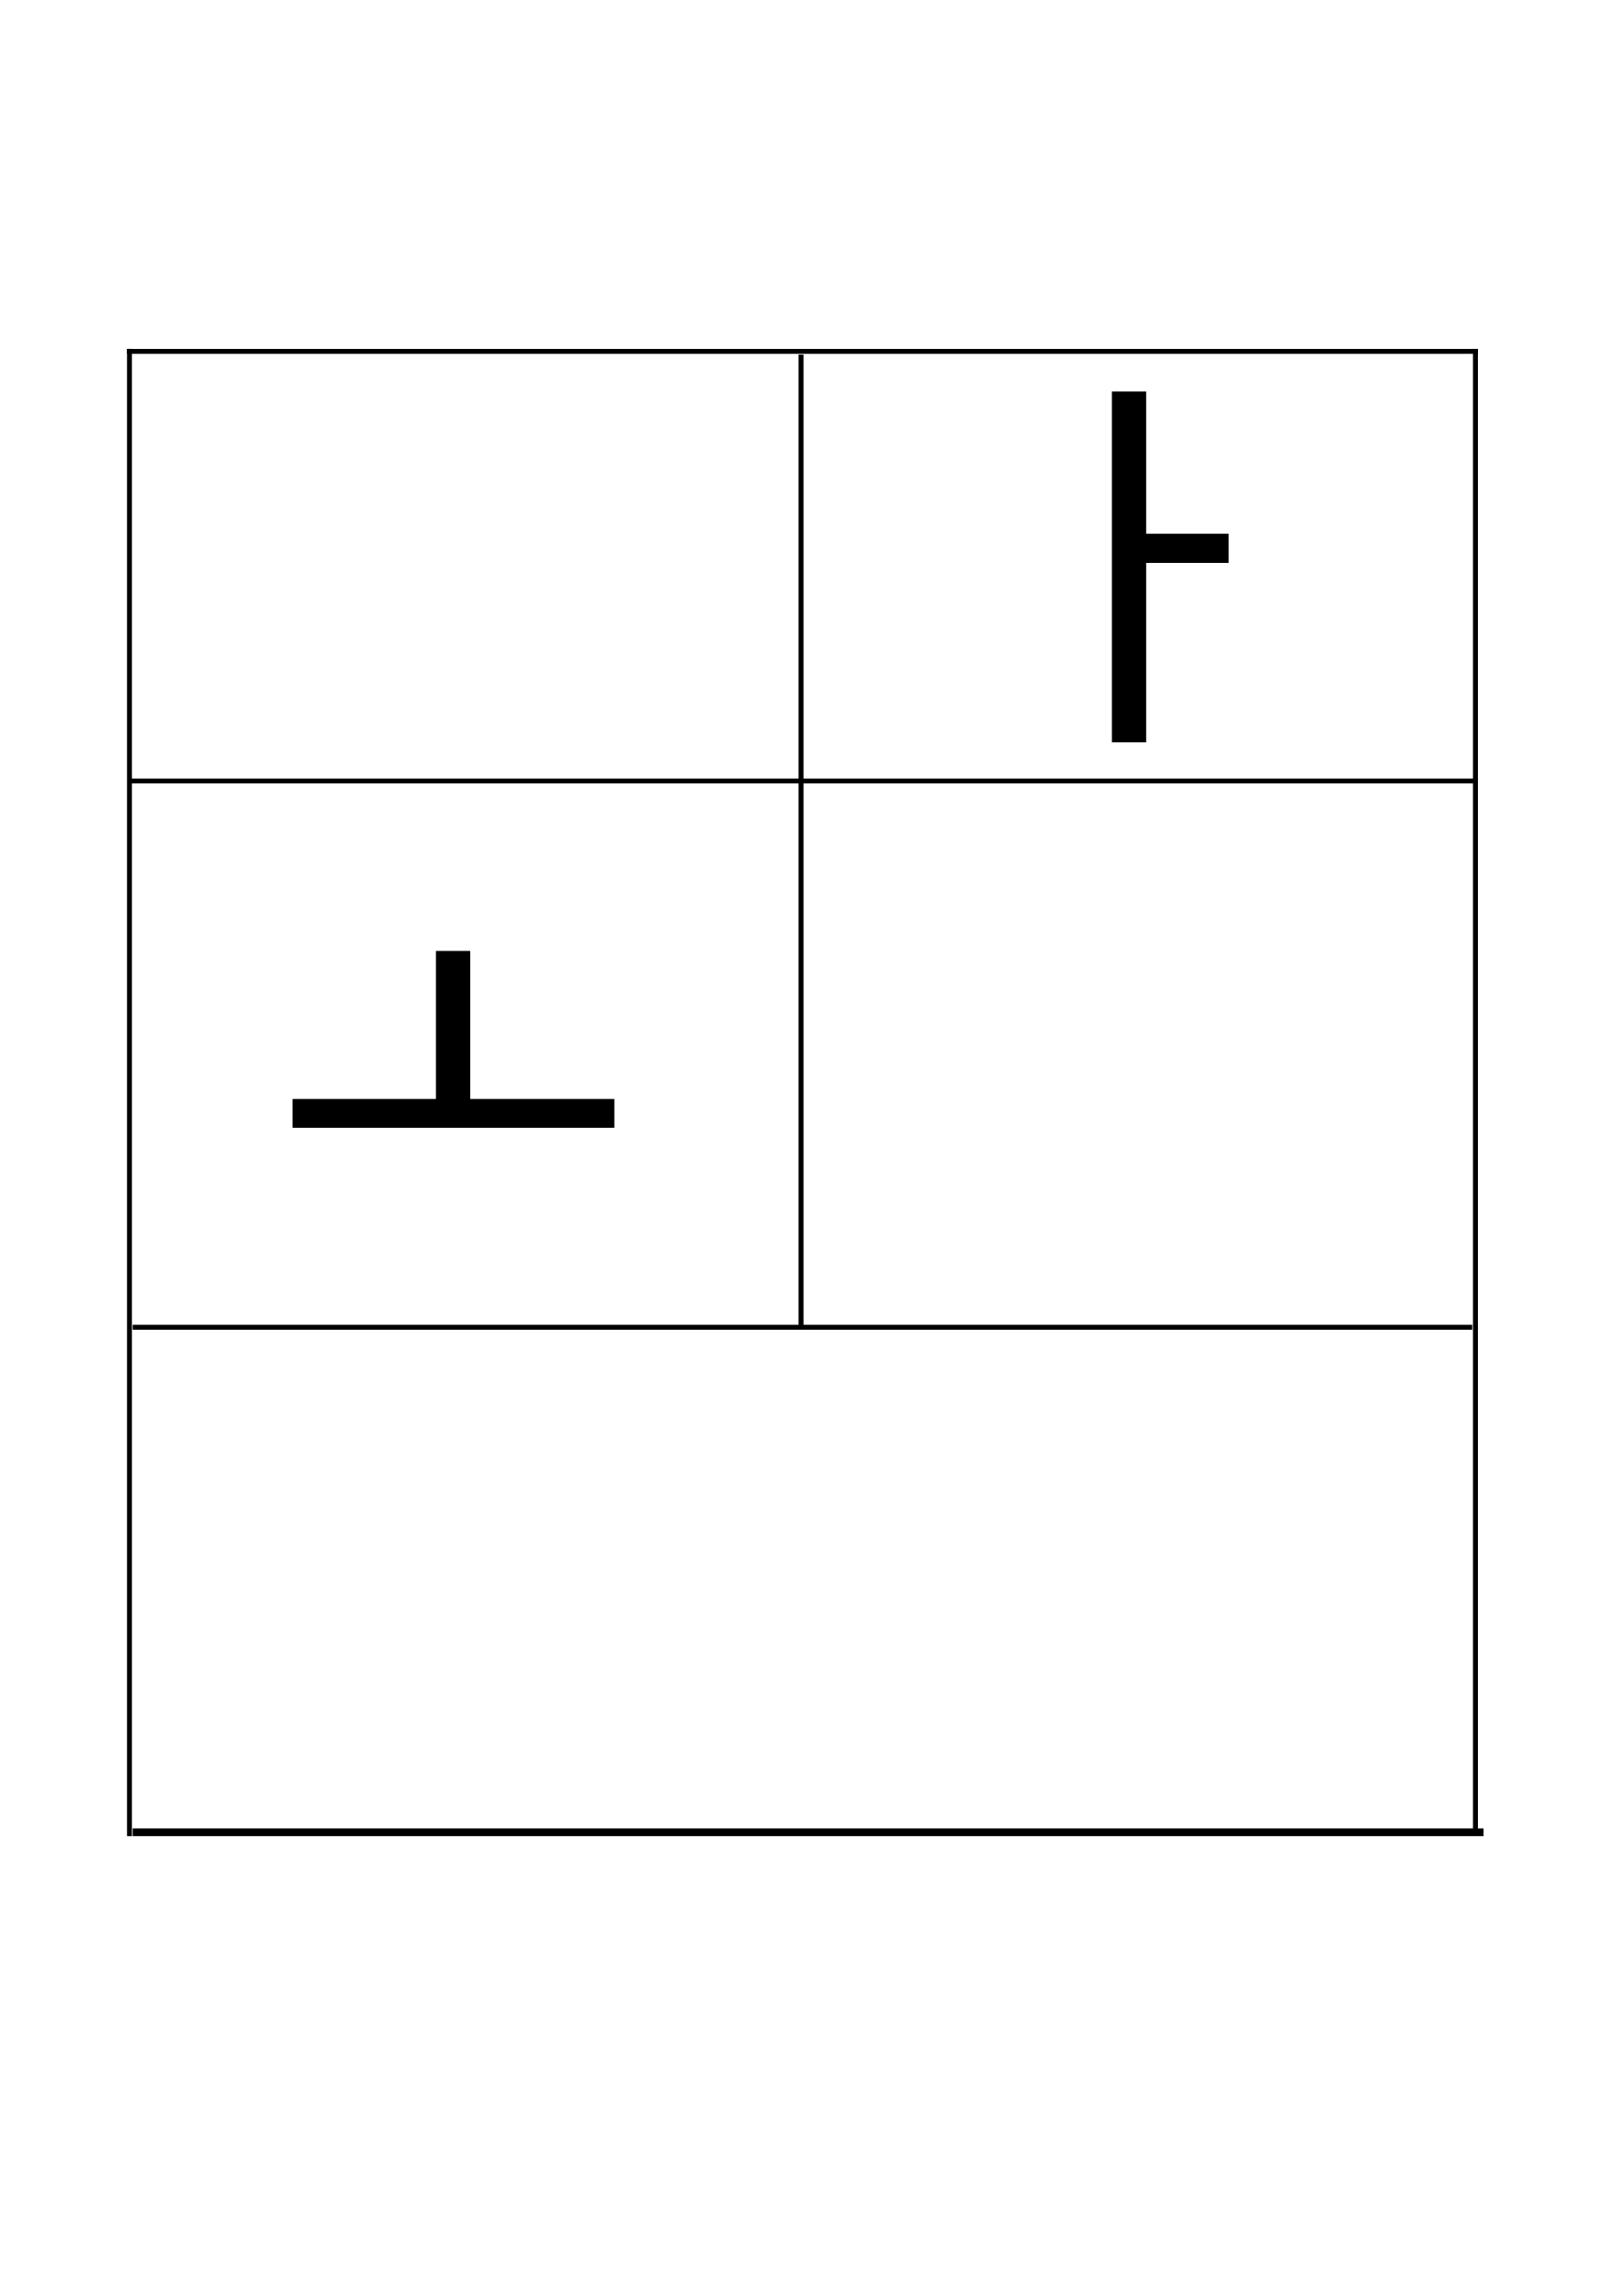
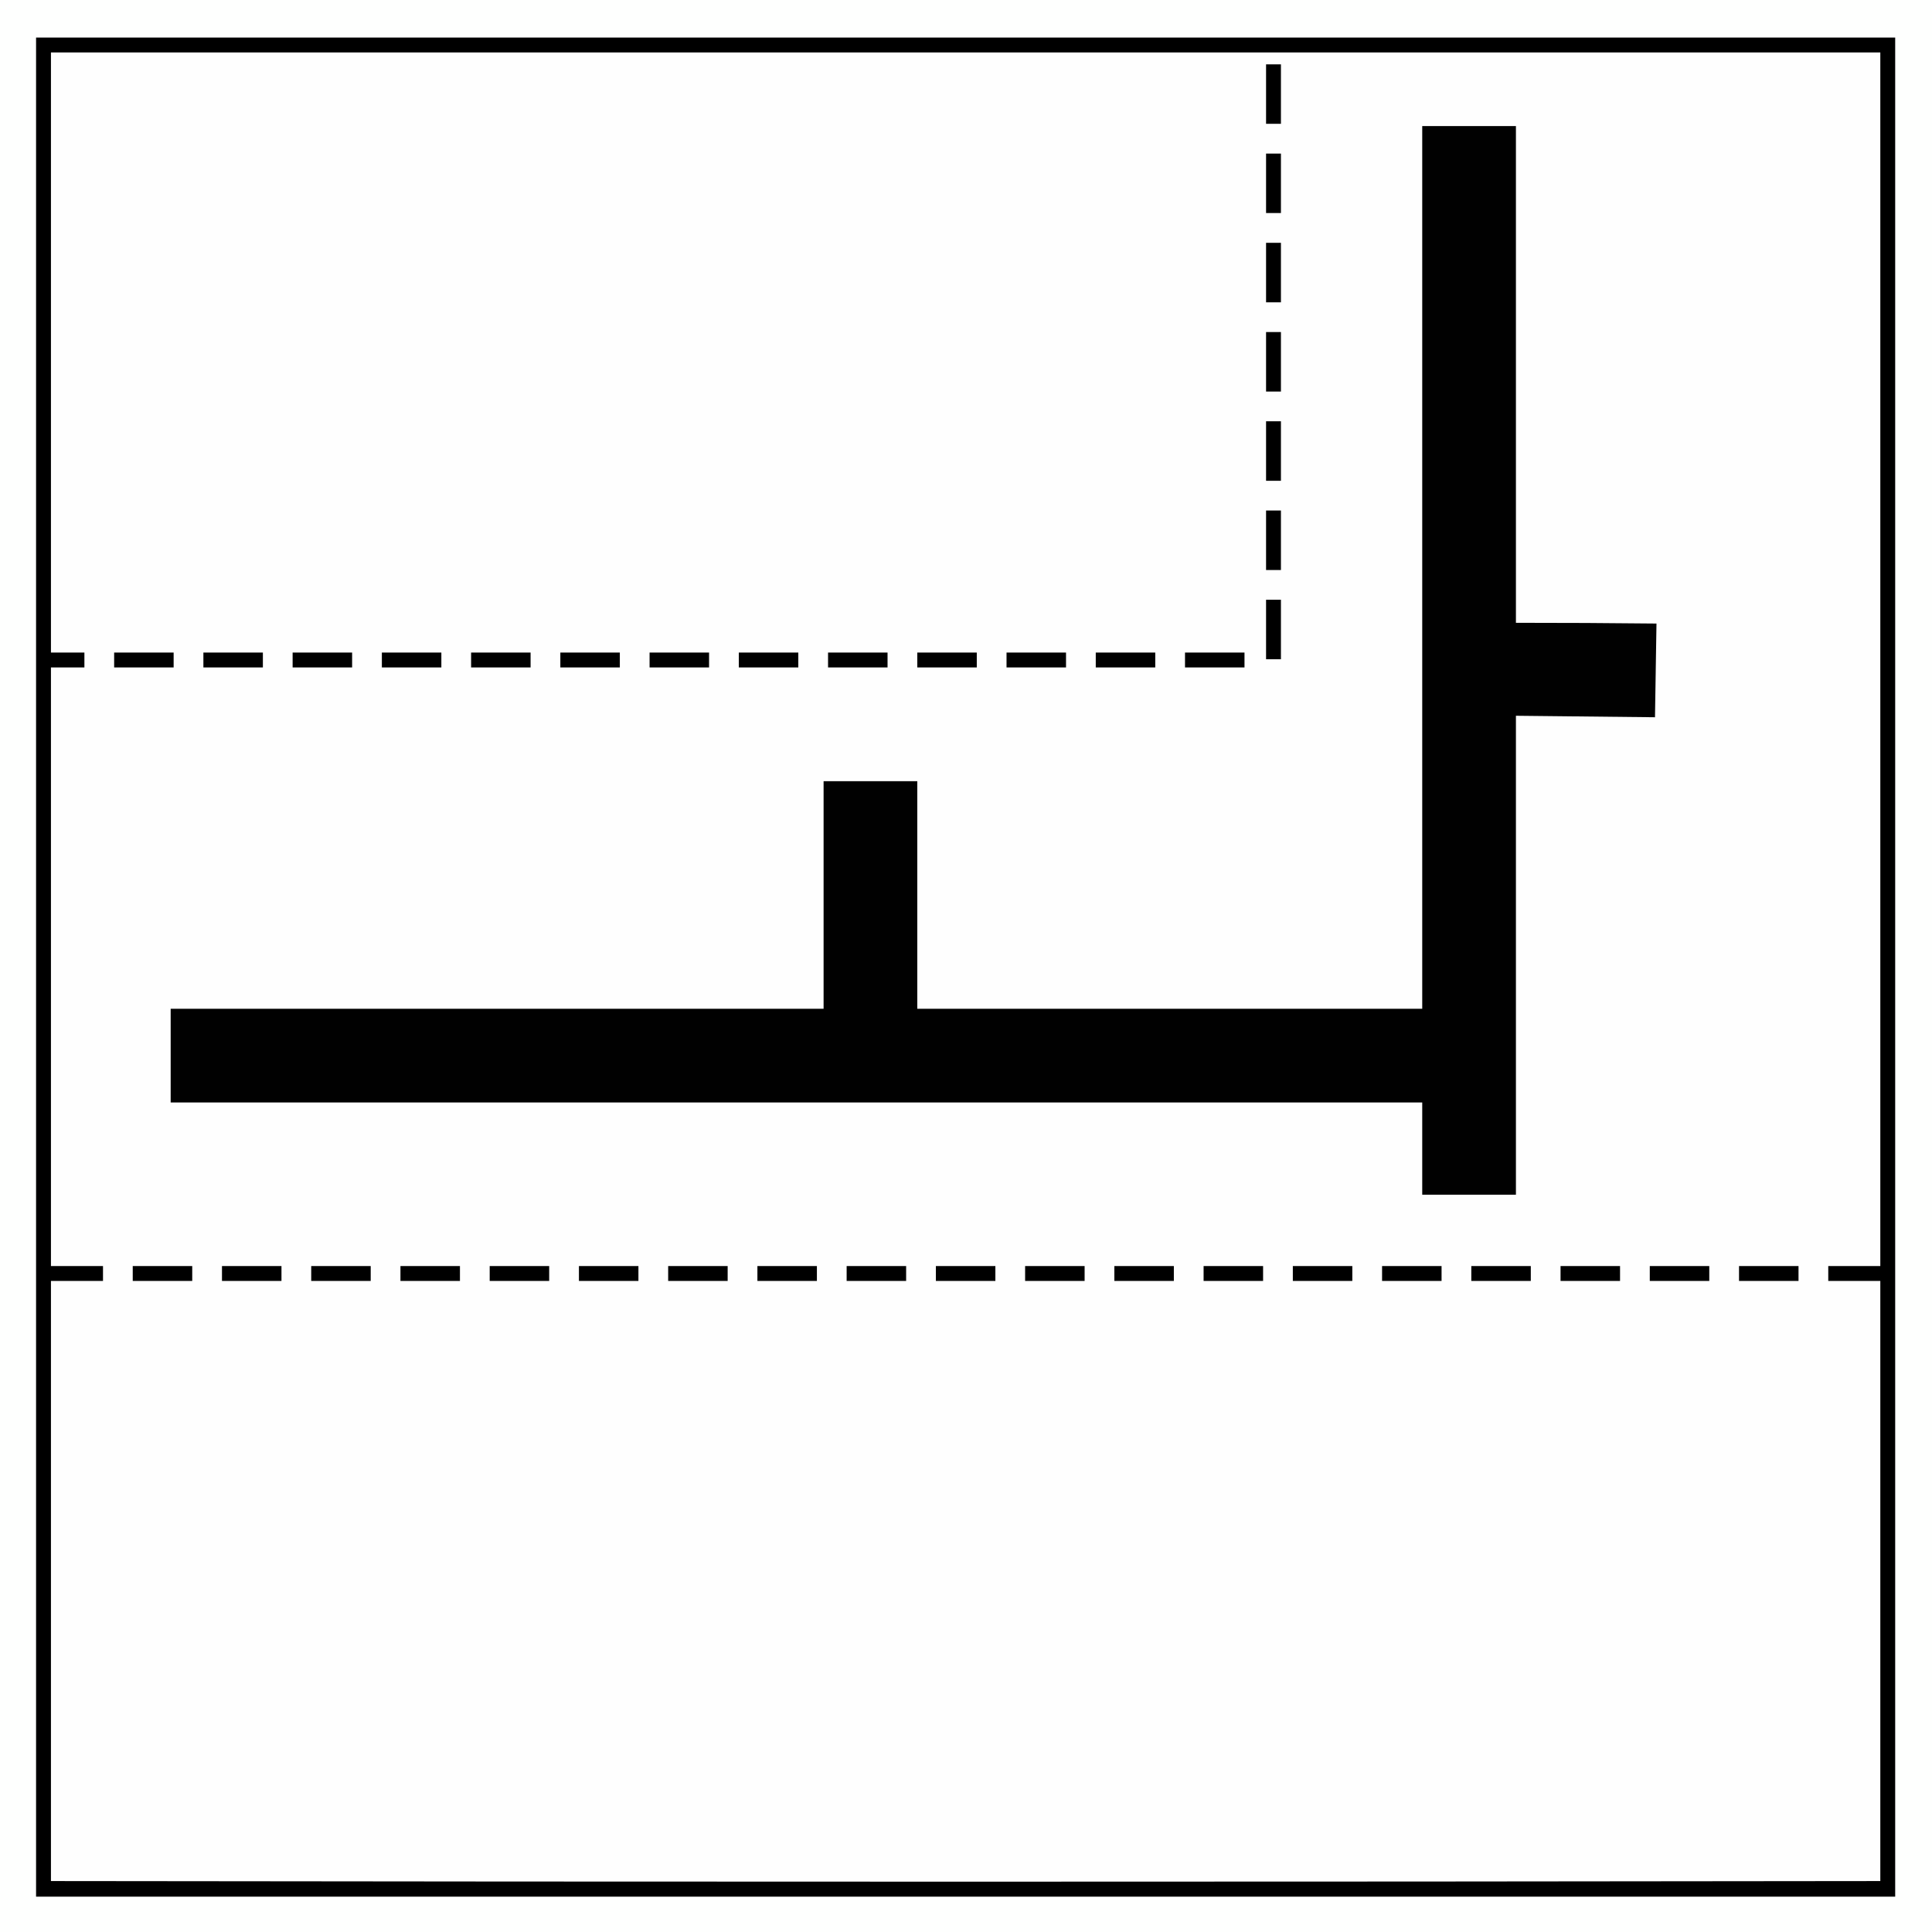
- <svg xmlns="http://www.w3.org/2000/svg" width="210mm" height="297mm" viewBox="0 0 210 297" version="1.1" id="svg5">
-   <defs id="defs2">
-     <rect x="393.647" y="171.09" width="212.82" height="228.12" id="rect3089" />
-     <rect x="65.376" y="383.91" width="247.594" height="235.075" id="rect3072" />
-     <rect x="361.654" y="485.452" width="376.955" height="322.707" id="rect1568" />
-     <rect x="102.932" y="219.775" width="401.993" height="223.948" id="rect1562" />
-   </defs>
-   <g id="layer1" style="display:inline">
-     <rect style="fill:#000000;stroke:#000000;stroke-width:0.265" id="rect1428" width="174.446" height="0.368" x="16.561" y="45.268" />
-     <rect style="fill:#000000;stroke:#000000;stroke-width:0.265" id="rect1432" width="0.368" height="192.112" x="16.561" y="45.268" />
-     <rect style="fill:#000000;stroke:#000000;stroke-width:0.265" id="rect1438" width="0.368" height="191.375" x="190.639" y="45.268" />
-     <rect style="fill:#000000;stroke:#000000;stroke-width:0.265" id="rect1440" width="174.446" height="0.736" x="17.297" y="236.643" />
-     <rect style="fill:#000000;stroke:#000000;stroke-width:0.265" id="rect1444" width="172.974" height="0.368" x="17.297" y="171.502" />
-     <rect style="fill:#000000;stroke:#000000;stroke-width:0.265" id="rect1450" width="173.71" height="0.368" x="16.929" y="100.84" />
-     <rect style="fill:#000000;stroke:#000000;stroke-width:0.265" id="rect1452" width="0.368" height="125.498" x="103.416" y="46.004" />
-     <text xml:space="preserve" style="font-size:3.175px;white-space:pre;inline-size:46.281;display:inline;fill:#000000;stroke:#000000;stroke-width:0.265" x="32.755" y="65.877" id="text1508" />
-     <text xml:space="preserve" transform="scale(0.2645833)" id="text1566" style="font-style:normal;font-variant:normal;font-weight:normal;font-stretch:normal;font-size:192px;font-family:sans-serif;-inkscape-font-specification:'sans-serif, Normal';font-variant-ligatures:normal;font-variant-caps:normal;font-variant-numeric:normal;font-variant-east-asian:normal;white-space:pre;shape-inside:url(#rect1568);display:inline;fill:#000000;stroke:#000000" />
-     <text xml:space="preserve" transform="matrix(0.2645833,0,0,0.2645833,18.03346,7.728624)" id="text3070" style="font-style:normal;font-variant:normal;font-weight:normal;font-stretch:normal;font-size:192px;font-family:sans-serif;-inkscape-font-specification:'sans-serif, Normal';font-variant-ligatures:normal;font-variant-caps:normal;font-variant-numeric:normal;font-variant-east-asian:normal;white-space:pre;shape-inside:url(#rect3072);fill:#000000;stroke:#000000">
-       <tspan x="65.377" y="559.078" id="tspan3132">ㅗ</tspan>
-     </text>
-     <text xml:space="preserve" transform="matrix(0.2645833,0,0,0.2645833,19.87361,0.3680297)" id="text3087" style="font-style:normal;font-variant:normal;font-weight:normal;font-stretch:normal;font-size:192px;font-family:sans-serif;-inkscape-font-specification:'sans-serif, Normal';font-variant-ligatures:normal;font-variant-caps:normal;font-variant-numeric:normal;font-variant-east-asian:normal;white-space:pre;shape-inside:url(#rect3089);fill:#000000;stroke:#000000">
-       <tspan x="393.646" y="346.257" id="tspan3134">ㅏ</tspan>
-     </text>
+ <svg xmlns="http://www.w3.org/2000/svg" version="1.1" width="2598px" height="2598px" style="shape-rendering:geometricPrecision; text-rendering:geometricPrecision; image-rendering:optimizeQuality; fill-rule:evenodd; clip-rule:evenodd">
+   <g>
+     <path style="opacity:1" fill="#fefffe" d="M -0.5,-0.5 C 865.5,-0.5 1731.5,-0.5 2597.5,-0.5C 2597.5,865.5 2597.5,1731.5 2597.5,2597.5C 1731.5,2597.5 865.5,2597.5 -0.5,2597.5C -0.5,1731.5 -0.5,865.5 -0.5,-0.5 Z" />
+   </g>
+   <g>
+     <path style="opacity:1" fill="#000000" d="M 48.5,50.5 C 881.833,50.5 1715.17,50.5 2548.5,50.5C 2548.5,883.833 2548.5,1717.17 2548.5,2550.5C 1715.17,2550.5 881.833,2550.5 48.5,2550.5C 48.5,1717.17 48.5,883.833 48.5,50.5 Z" />
+   </g>
+   <g>
+     <path style="opacity:1" fill="#fefefe" d="M 68.5,70.5 C 888.5,70.5 1708.5,70.5 2528.5,70.5C 2528.5,614.5 2528.5,1158.5 2528.5,1702.5C 2505.17,1702.5 2481.83,1702.5 2458.5,1702.5C 2458.5,1709.17 2458.5,1715.83 2458.5,1722.5C 2481.83,1722.5 2505.17,1722.5 2528.5,1722.5C 2528.5,1991.5 2528.5,2260.5 2528.5,2529.5C 1708.52,2530.6 888.524,2530.6 68.5,2529.5C 68.5,2260.5 68.5,1991.5 68.5,1722.5C 91.833,1722.5 115.167,1722.5 138.5,1722.5C 138.5,1715.83 138.5,1709.17 138.5,1702.5C 115.167,1702.5 91.833,1702.5 68.5,1702.5C 68.5,1434.17 68.5,1165.83 68.5,897.5C 83.5,897.5 98.5,897.5 113.5,897.5C 113.5,890.833 113.5,884.167 113.5,877.5C 98.5,877.5 83.5,877.5 68.5,877.5C 68.5,608.5 68.5,339.5 68.5,70.5 Z" />
+   </g>
+   <g>
+     <path style="opacity:1" fill="#000000" d="M 1702.5,86.5 C 1709.17,86.5 1715.83,86.5 1722.5,86.5C 1722.5,113.167 1722.5,139.833 1722.5,166.5C 1715.83,166.5 1709.17,166.5 1702.5,166.5C 1702.5,139.833 1702.5,113.167 1702.5,86.5 Z" />
+   </g>
+   <g>
+     <path style="opacity:1" fill="#010101" d="M 1912.5,169.5 C 1954.5,169.5 1996.5,169.5 2038.5,169.5C 2038.5,392.167 2038.5,614.833 2038.5,837.5C 2101.5,837.462 2164.5,837.795 2227.5,838.5C 2226.84,880.5 2226.18,922.5 2225.5,964.5C 2163.17,963.833 2100.83,963.167 2038.5,962.5C 2038.5,1177.17 2038.5,1391.83 2038.5,1606.5C 1996.5,1606.5 1954.5,1606.5 1912.5,1606.5C 1912.5,1565.17 1912.5,1523.83 1912.5,1482.5C 1351.5,1482.5 790.5,1482.5 229.5,1482.5C 229.5,1440.5 229.5,1398.5 229.5,1356.5C 522.167,1356.5 814.833,1356.5 1107.5,1356.5C 1107.5,1254.5 1107.5,1152.5 1107.5,1050.5C 1149.5,1050.5 1191.5,1050.5 1233.5,1050.5C 1233.5,1152.5 1233.5,1254.5 1233.5,1356.5C 1459.83,1356.5 1686.17,1356.5 1912.5,1356.5C 1912.5,960.833 1912.5,565.167 1912.5,169.5 Z" />
+   </g>
+   <g>
+     <path style="opacity:1" fill="#000000" d="M 1702.5,206.5 C 1709.17,206.5 1715.83,206.5 1722.5,206.5C 1722.5,233.167 1722.5,259.833 1722.5,286.5C 1715.83,286.5 1709.17,286.5 1702.5,286.5C 1702.5,259.833 1702.5,233.167 1702.5,206.5 Z" />
+   </g>
+   <g>
+     <path style="opacity:1" fill="#000000" d="M 1702.5,326.5 C 1709.17,326.5 1715.83,326.5 1722.5,326.5C 1722.5,353.167 1722.5,379.833 1722.5,406.5C 1715.83,406.5 1709.17,406.5 1702.5,406.5C 1702.5,379.833 1702.5,353.167 1702.5,326.5 Z" />
+   </g>
+   <g>
+     <path style="opacity:1" fill="#000000" d="M 1702.5,446.5 C 1709.17,446.5 1715.83,446.5 1722.5,446.5C 1722.5,473.167 1722.5,499.833 1722.5,526.5C 1715.83,526.5 1709.17,526.5 1702.5,526.5C 1702.5,499.833 1702.5,473.167 1702.5,446.5 Z" />
+   </g>
+   <g>
+     <path style="opacity:1" fill="#000000" d="M 1702.5,566.5 C 1709.17,566.5 1715.83,566.5 1722.5,566.5C 1722.5,593.167 1722.5,619.833 1722.5,646.5C 1715.83,646.5 1709.17,646.5 1702.5,646.5C 1702.5,619.833 1702.5,593.167 1702.5,566.5 Z" />
+   </g>
+   <g>
+     <path style="opacity:1" fill="#000000" d="M 1702.5,686.5 C 1709.17,686.5 1715.83,686.5 1722.5,686.5C 1722.5,713.167 1722.5,739.833 1722.5,766.5C 1715.83,766.5 1709.17,766.5 1702.5,766.5C 1702.5,739.833 1702.5,713.167 1702.5,686.5 Z" />
+   </g>
+   <g>
+     <path style="opacity:1" fill="#000000" d="M 1702.5,806.5 C 1709.17,806.5 1715.83,806.5 1722.5,806.5C 1722.5,833.167 1722.5,859.833 1722.5,886.5C 1715.83,886.5 1709.17,886.5 1702.5,886.5C 1702.5,859.833 1702.5,833.167 1702.5,806.5 Z" />
+   </g>
+   <g>
+     <path style="opacity:1" fill="#000000" d="M 153.5,877.5 C 180.167,877.5 206.833,877.5 233.5,877.5C 233.5,884.167 233.5,890.833 233.5,897.5C 206.833,897.5 180.167,897.5 153.5,897.5C 153.5,890.833 153.5,884.167 153.5,877.5 Z" />
+   </g>
+   <g>
+     <path style="opacity:1" fill="#000000" d="M 273.5,877.5 C 300.167,877.5 326.833,877.5 353.5,877.5C 353.5,884.167 353.5,890.833 353.5,897.5C 326.833,897.5 300.167,897.5 273.5,897.5C 273.5,890.833 273.5,884.167 273.5,877.5 Z" />
+   </g>
+   <g>
+     <path style="opacity:1" fill="#000000" d="M 393.5,877.5 C 420.167,877.5 446.833,877.5 473.5,877.5C 473.5,884.167 473.5,890.833 473.5,897.5C 446.833,897.5 420.167,897.5 393.5,897.5C 393.5,890.833 393.5,884.167 393.5,877.5 Z" />
+   </g>
+   <g>
+     <path style="opacity:1" fill="#000000" d="M 513.5,877.5 C 540.167,877.5 566.833,877.5 593.5,877.5C 593.5,884.167 593.5,890.833 593.5,897.5C 566.833,897.5 540.167,897.5 513.5,897.5C 513.5,890.833 513.5,884.167 513.5,877.5 Z" />
+   </g>
+   <g>
+     <path style="opacity:1" fill="#000000" d="M 633.5,877.5 C 660.167,877.5 686.833,877.5 713.5,877.5C 713.5,884.167 713.5,890.833 713.5,897.5C 686.833,897.5 660.167,897.5 633.5,897.5C 633.5,890.833 633.5,884.167 633.5,877.5 Z" />
+   </g>
+   <g>
+     <path style="opacity:1" fill="#000000" d="M 753.5,877.5 C 780.167,877.5 806.833,877.5 833.5,877.5C 833.5,884.167 833.5,890.833 833.5,897.5C 806.833,897.5 780.167,897.5 753.5,897.5C 753.5,890.833 753.5,884.167 753.5,877.5 Z" />
+   </g>
+   <g>
+     <path style="opacity:1" fill="#000000" d="M 873.5,877.5 C 900.167,877.5 926.833,877.5 953.5,877.5C 953.5,884.167 953.5,890.833 953.5,897.5C 926.833,897.5 900.167,897.5 873.5,897.5C 873.5,890.833 873.5,884.167 873.5,877.5 Z" />
+   </g>
+   <g>
+     <path style="opacity:1" fill="#000000" d="M 993.5,877.5 C 1020.17,877.5 1046.83,877.5 1073.5,877.5C 1073.5,884.167 1073.5,890.833 1073.5,897.5C 1046.83,897.5 1020.17,897.5 993.5,897.5C 993.5,890.833 993.5,884.167 993.5,877.5 Z" />
+   </g>
+   <g>
+     <path style="opacity:1" fill="#000000" d="M 1113.5,877.5 C 1140.17,877.5 1166.83,877.5 1193.5,877.5C 1193.5,884.167 1193.5,890.833 1193.5,897.5C 1166.83,897.5 1140.17,897.5 1113.5,897.5C 1113.5,890.833 1113.5,884.167 1113.5,877.5 Z" />
+   </g>
+   <g>
+     <path style="opacity:1" fill="#000000" d="M 1233.5,877.5 C 1260.17,877.5 1286.83,877.5 1313.5,877.5C 1313.5,884.167 1313.5,890.833 1313.5,897.5C 1286.83,897.5 1260.17,897.5 1233.5,897.5C 1233.5,890.833 1233.5,884.167 1233.5,877.5 Z" />
+   </g>
+   <g>
+     <path style="opacity:1" fill="#000000" d="M 1353.5,877.5 C 1380.17,877.5 1406.83,877.5 1433.5,877.5C 1433.5,884.167 1433.5,890.833 1433.5,897.5C 1406.83,897.5 1380.17,897.5 1353.5,897.5C 1353.5,890.833 1353.5,884.167 1353.5,877.5 Z" />
+   </g>
+   <g>
+     <path style="opacity:1" fill="#000000" d="M 1473.5,877.5 C 1500.17,877.5 1526.83,877.5 1553.5,877.5C 1553.5,884.167 1553.5,890.833 1553.5,897.5C 1526.83,897.5 1500.17,897.5 1473.5,897.5C 1473.5,890.833 1473.5,884.167 1473.5,877.5 Z" />
+   </g>
+   <g>
+     <path style="opacity:1" fill="#000000" d="M 1593.5,877.5 C 1620.17,877.5 1646.83,877.5 1673.5,877.5C 1673.5,884.167 1673.5,890.833 1673.5,897.5C 1646.83,897.5 1620.17,897.5 1593.5,897.5C 1593.5,890.833 1593.5,884.167 1593.5,877.5 Z" />
+   </g>
+   <g>
+     <path style="opacity:1" fill="#000000" d="M 178.5,1702.5 C 205.167,1702.5 231.833,1702.5 258.5,1702.5C 258.5,1709.17 258.5,1715.83 258.5,1722.5C 231.833,1722.5 205.167,1722.5 178.5,1722.5C 178.5,1715.83 178.5,1709.17 178.5,1702.5 Z" />
+   </g>
+   <g>
+     <path style="opacity:1" fill="#000000" d="M 298.5,1702.5 C 325.167,1702.5 351.833,1702.5 378.5,1702.5C 378.5,1709.17 378.5,1715.83 378.5,1722.5C 351.833,1722.5 325.167,1722.5 298.5,1722.5C 298.5,1715.83 298.5,1709.17 298.5,1702.5 Z" />
+   </g>
+   <g>
+     <path style="opacity:1" fill="#000000" d="M 418.5,1702.5 C 445.167,1702.5 471.833,1702.5 498.5,1702.5C 498.5,1709.17 498.5,1715.83 498.5,1722.5C 471.833,1722.5 445.167,1722.5 418.5,1722.5C 418.5,1715.83 418.5,1709.17 418.5,1702.5 Z" />
+   </g>
+   <g>
+     <path style="opacity:1" fill="#000000" d="M 538.5,1702.5 C 565.167,1702.5 591.833,1702.5 618.5,1702.5C 618.5,1709.17 618.5,1715.83 618.5,1722.5C 591.833,1722.5 565.167,1722.5 538.5,1722.5C 538.5,1715.83 538.5,1709.17 538.5,1702.5 Z" />
+   </g>
+   <g>
+     <path style="opacity:1" fill="#000000" d="M 658.5,1702.5 C 685.167,1702.5 711.833,1702.5 738.5,1702.5C 738.5,1709.17 738.5,1715.83 738.5,1722.5C 711.833,1722.5 685.167,1722.5 658.5,1722.5C 658.5,1715.83 658.5,1709.17 658.5,1702.5 Z" />
+   </g>
+   <g>
+     <path style="opacity:1" fill="#000000" d="M 778.5,1702.5 C 805.167,1702.5 831.833,1702.5 858.5,1702.5C 858.5,1709.17 858.5,1715.83 858.5,1722.5C 831.833,1722.5 805.167,1722.5 778.5,1722.5C 778.5,1715.83 778.5,1709.17 778.5,1702.5 Z" />
+   </g>
+   <g>
+     <path style="opacity:1" fill="#000000" d="M 898.5,1702.5 C 925.167,1702.5 951.833,1702.5 978.5,1702.5C 978.5,1709.17 978.5,1715.83 978.5,1722.5C 951.833,1722.5 925.167,1722.5 898.5,1722.5C 898.5,1715.83 898.5,1709.17 898.5,1702.5 Z" />
+   </g>
+   <g>
+     <path style="opacity:1" fill="#000000" d="M 1018.5,1702.5 C 1045.17,1702.5 1071.83,1702.5 1098.5,1702.5C 1098.5,1709.17 1098.5,1715.83 1098.5,1722.5C 1071.83,1722.5 1045.17,1722.5 1018.5,1722.5C 1018.5,1715.83 1018.5,1709.17 1018.5,1702.5 Z" />
+   </g>
+   <g>
+     <path style="opacity:1" fill="#000000" d="M 1138.5,1702.5 C 1165.17,1702.5 1191.83,1702.5 1218.5,1702.5C 1218.5,1709.17 1218.5,1715.83 1218.5,1722.5C 1191.83,1722.5 1165.17,1722.5 1138.5,1722.5C 1138.5,1715.83 1138.5,1709.17 1138.5,1702.5 Z" />
+   </g>
+   <g>
+     <path style="opacity:1" fill="#000000" d="M 1258.5,1702.5 C 1285.17,1702.5 1311.83,1702.5 1338.5,1702.5C 1338.5,1709.17 1338.5,1715.83 1338.5,1722.5C 1311.83,1722.5 1285.17,1722.5 1258.5,1722.5C 1258.5,1715.83 1258.5,1709.17 1258.5,1702.5 Z" />
+   </g>
+   <g>
+     <path style="opacity:1" fill="#000000" d="M 1378.5,1702.5 C 1405.17,1702.5 1431.83,1702.5 1458.5,1702.5C 1458.5,1709.17 1458.5,1715.83 1458.5,1722.5C 1431.83,1722.5 1405.17,1722.5 1378.5,1722.5C 1378.5,1715.83 1378.5,1709.17 1378.5,1702.5 Z" />
+   </g>
+   <g>
+     <path style="opacity:1" fill="#000000" d="M 1498.5,1702.5 C 1525.17,1702.5 1551.83,1702.5 1578.5,1702.5C 1578.5,1709.17 1578.5,1715.83 1578.5,1722.5C 1551.83,1722.5 1525.17,1722.5 1498.5,1722.5C 1498.5,1715.83 1498.5,1709.17 1498.5,1702.5 Z" />
+   </g>
+   <g>
+     <path style="opacity:1" fill="#000000" d="M 1618.5,1702.5 C 1645.17,1702.5 1671.83,1702.5 1698.5,1702.5C 1698.5,1709.17 1698.5,1715.83 1698.5,1722.5C 1671.83,1722.5 1645.17,1722.5 1618.5,1722.5C 1618.5,1715.83 1618.5,1709.17 1618.5,1702.5 Z" />
+   </g>
+   <g>
+     <path style="opacity:1" fill="#000000" d="M 1738.5,1702.5 C 1765.17,1702.5 1791.83,1702.5 1818.5,1702.5C 1818.5,1709.17 1818.5,1715.83 1818.5,1722.5C 1791.83,1722.5 1765.17,1722.5 1738.5,1722.5C 1738.5,1715.83 1738.5,1709.17 1738.5,1702.5 Z" />
+   </g>
+   <g>
+     <path style="opacity:1" fill="#000000" d="M 1858.5,1702.5 C 1885.17,1702.5 1911.83,1702.5 1938.5,1702.5C 1938.5,1709.17 1938.5,1715.83 1938.5,1722.5C 1911.83,1722.5 1885.17,1722.5 1858.5,1722.5C 1858.5,1715.83 1858.5,1709.17 1858.5,1702.5 Z" />
+   </g>
+   <g>
+     <path style="opacity:1" fill="#000000" d="M 1978.5,1702.5 C 2005.17,1702.5 2031.83,1702.5 2058.5,1702.5C 2058.5,1709.17 2058.5,1715.83 2058.5,1722.5C 2031.83,1722.5 2005.17,1722.5 1978.5,1722.5C 1978.5,1715.83 1978.5,1709.17 1978.5,1702.5 Z" />
+   </g>
+   <g>
+     <path style="opacity:1" fill="#000000" d="M 2098.5,1702.5 C 2125.17,1702.5 2151.83,1702.5 2178.5,1702.5C 2178.5,1709.17 2178.5,1715.83 2178.5,1722.5C 2151.83,1722.5 2125.17,1722.5 2098.5,1722.5C 2098.5,1715.83 2098.5,1709.17 2098.5,1702.5 Z" />
+   </g>
+   <g>
+     <path style="opacity:1" fill="#000000" d="M 2218.5,1702.5 C 2245.17,1702.5 2271.83,1702.5 2298.5,1702.5C 2298.5,1709.17 2298.5,1715.83 2298.5,1722.5C 2271.83,1722.5 2245.17,1722.5 2218.5,1722.5C 2218.5,1715.83 2218.5,1709.17 2218.5,1702.5 Z" />
+   </g>
+   <g>
+     <path style="opacity:1" fill="#000000" d="M 2338.5,1702.5 C 2365.17,1702.5 2391.83,1702.5 2418.5,1702.5C 2418.5,1709.17 2418.5,1715.83 2418.5,1722.5C 2391.83,1722.5 2365.17,1722.5 2338.5,1722.5C 2338.5,1715.83 2338.5,1709.17 2338.5,1702.5 Z" />
  </g>
</svg>
